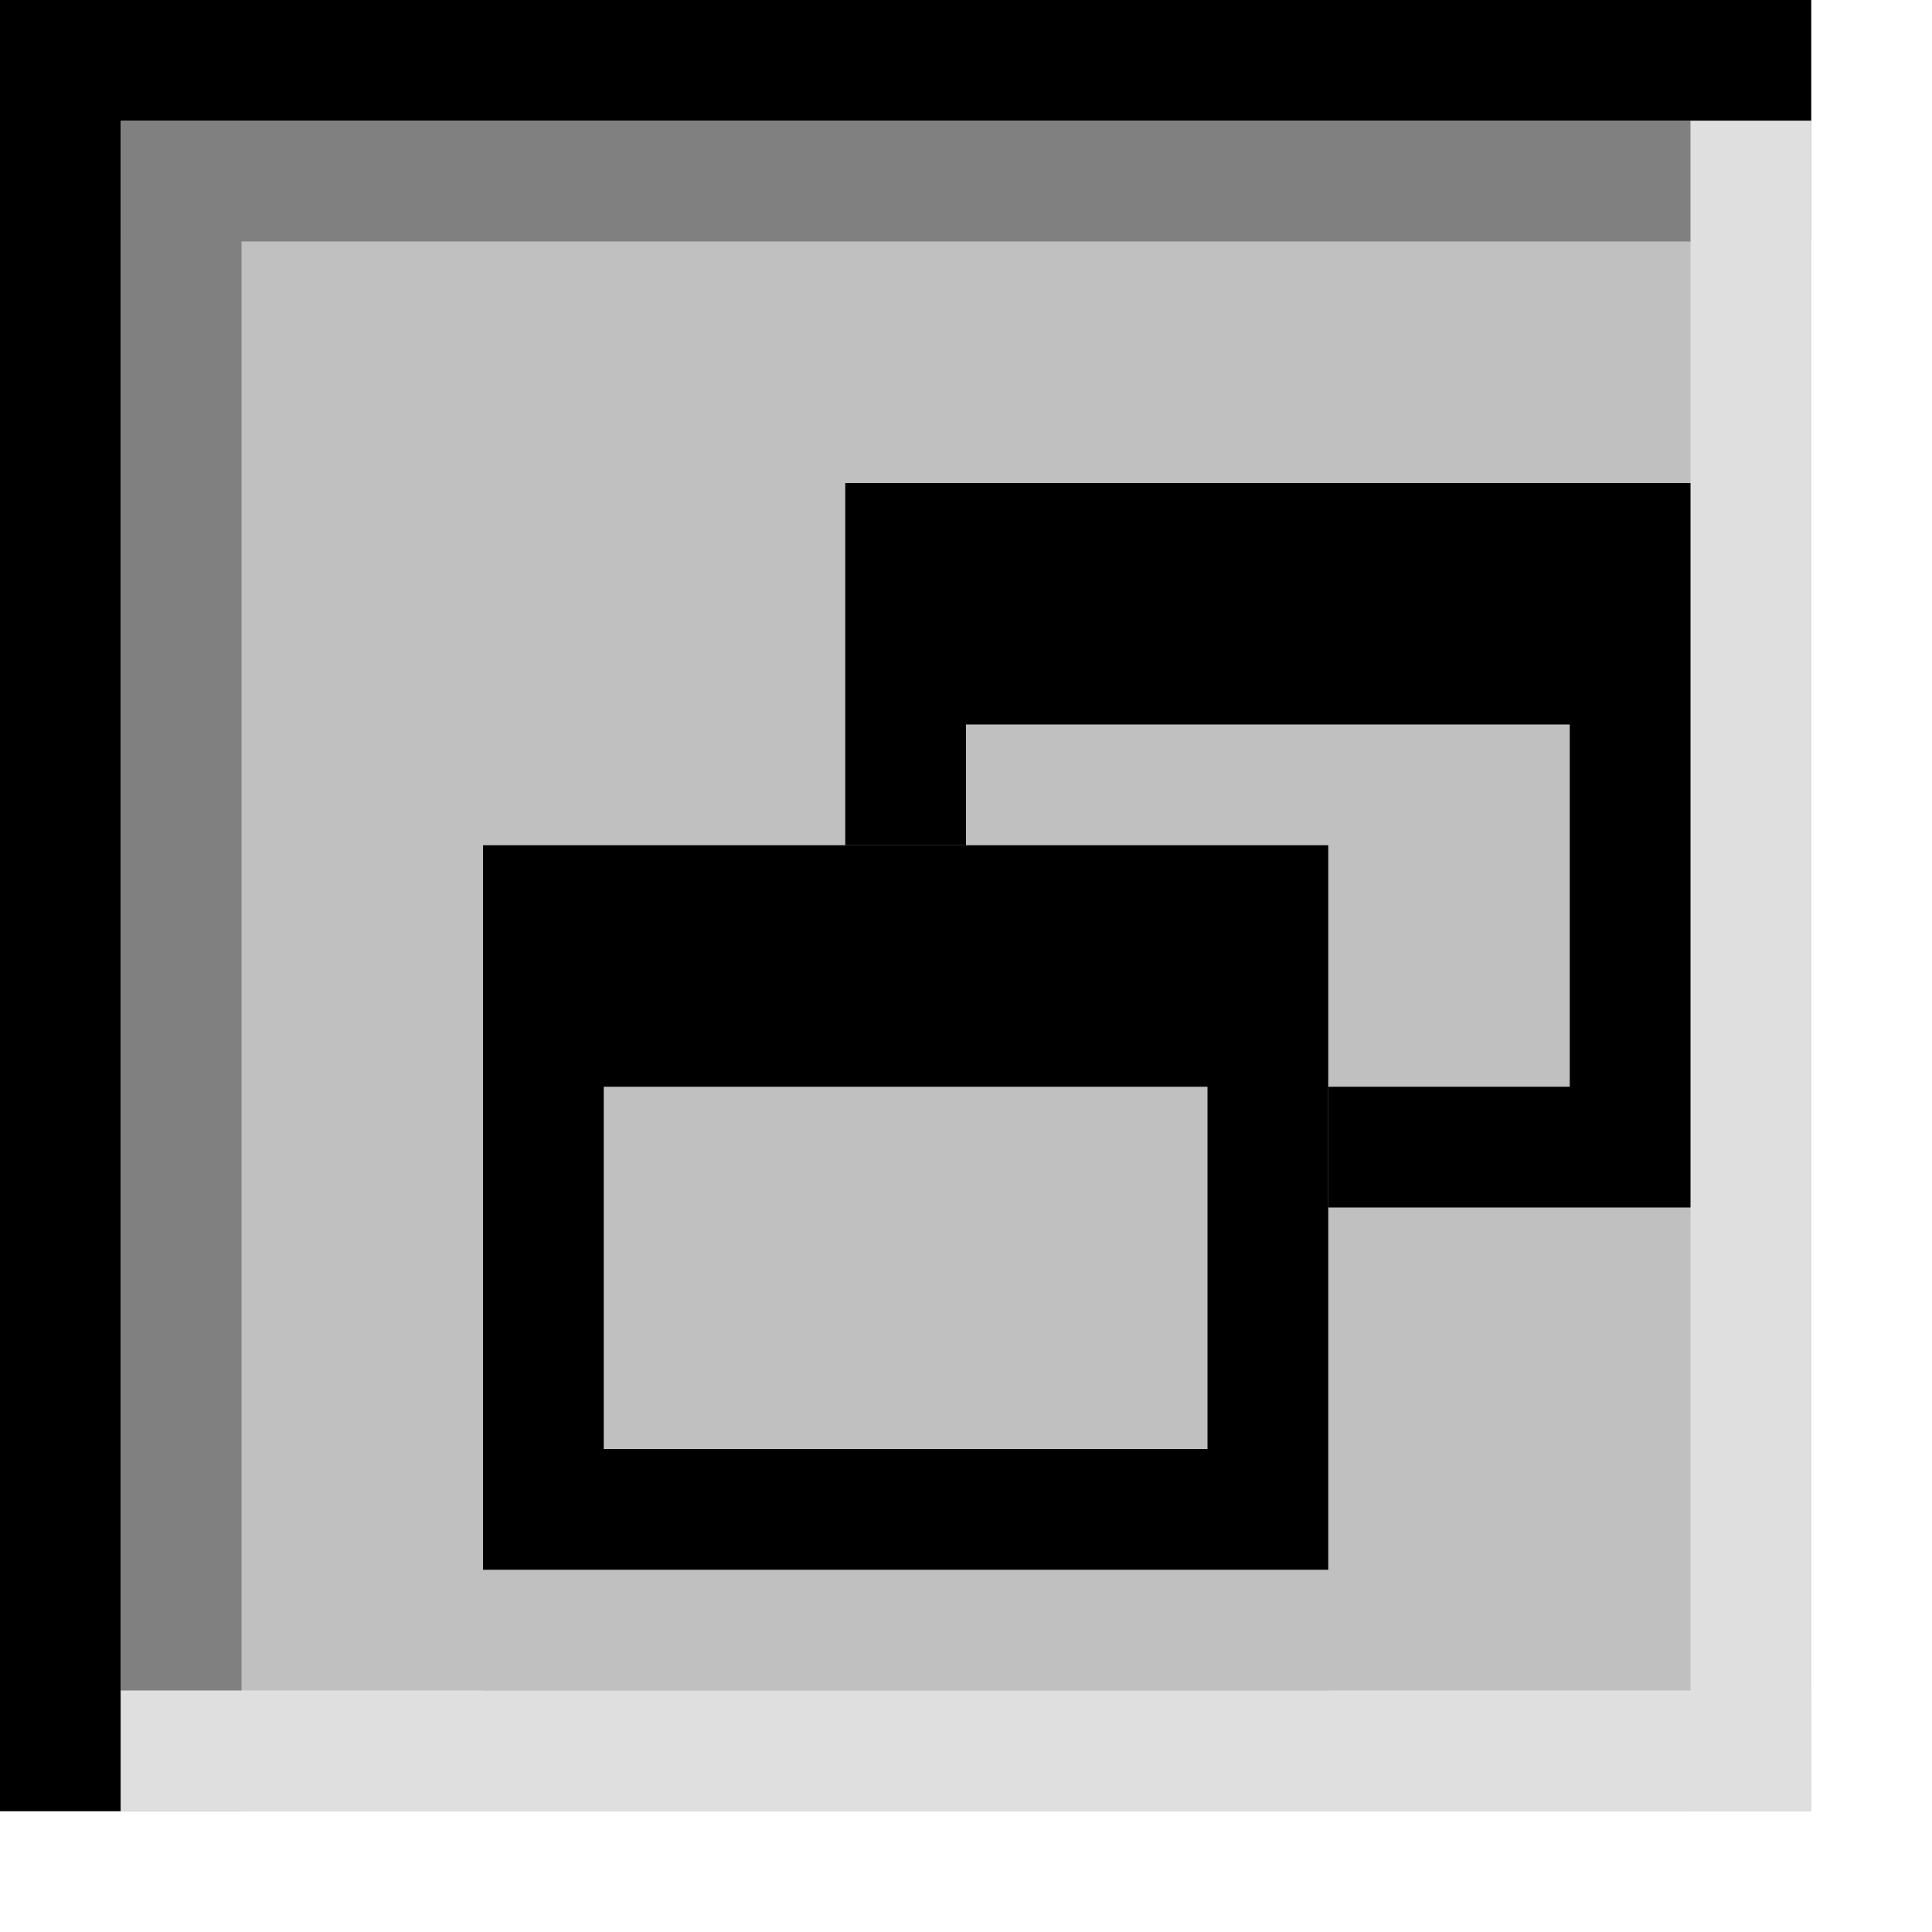
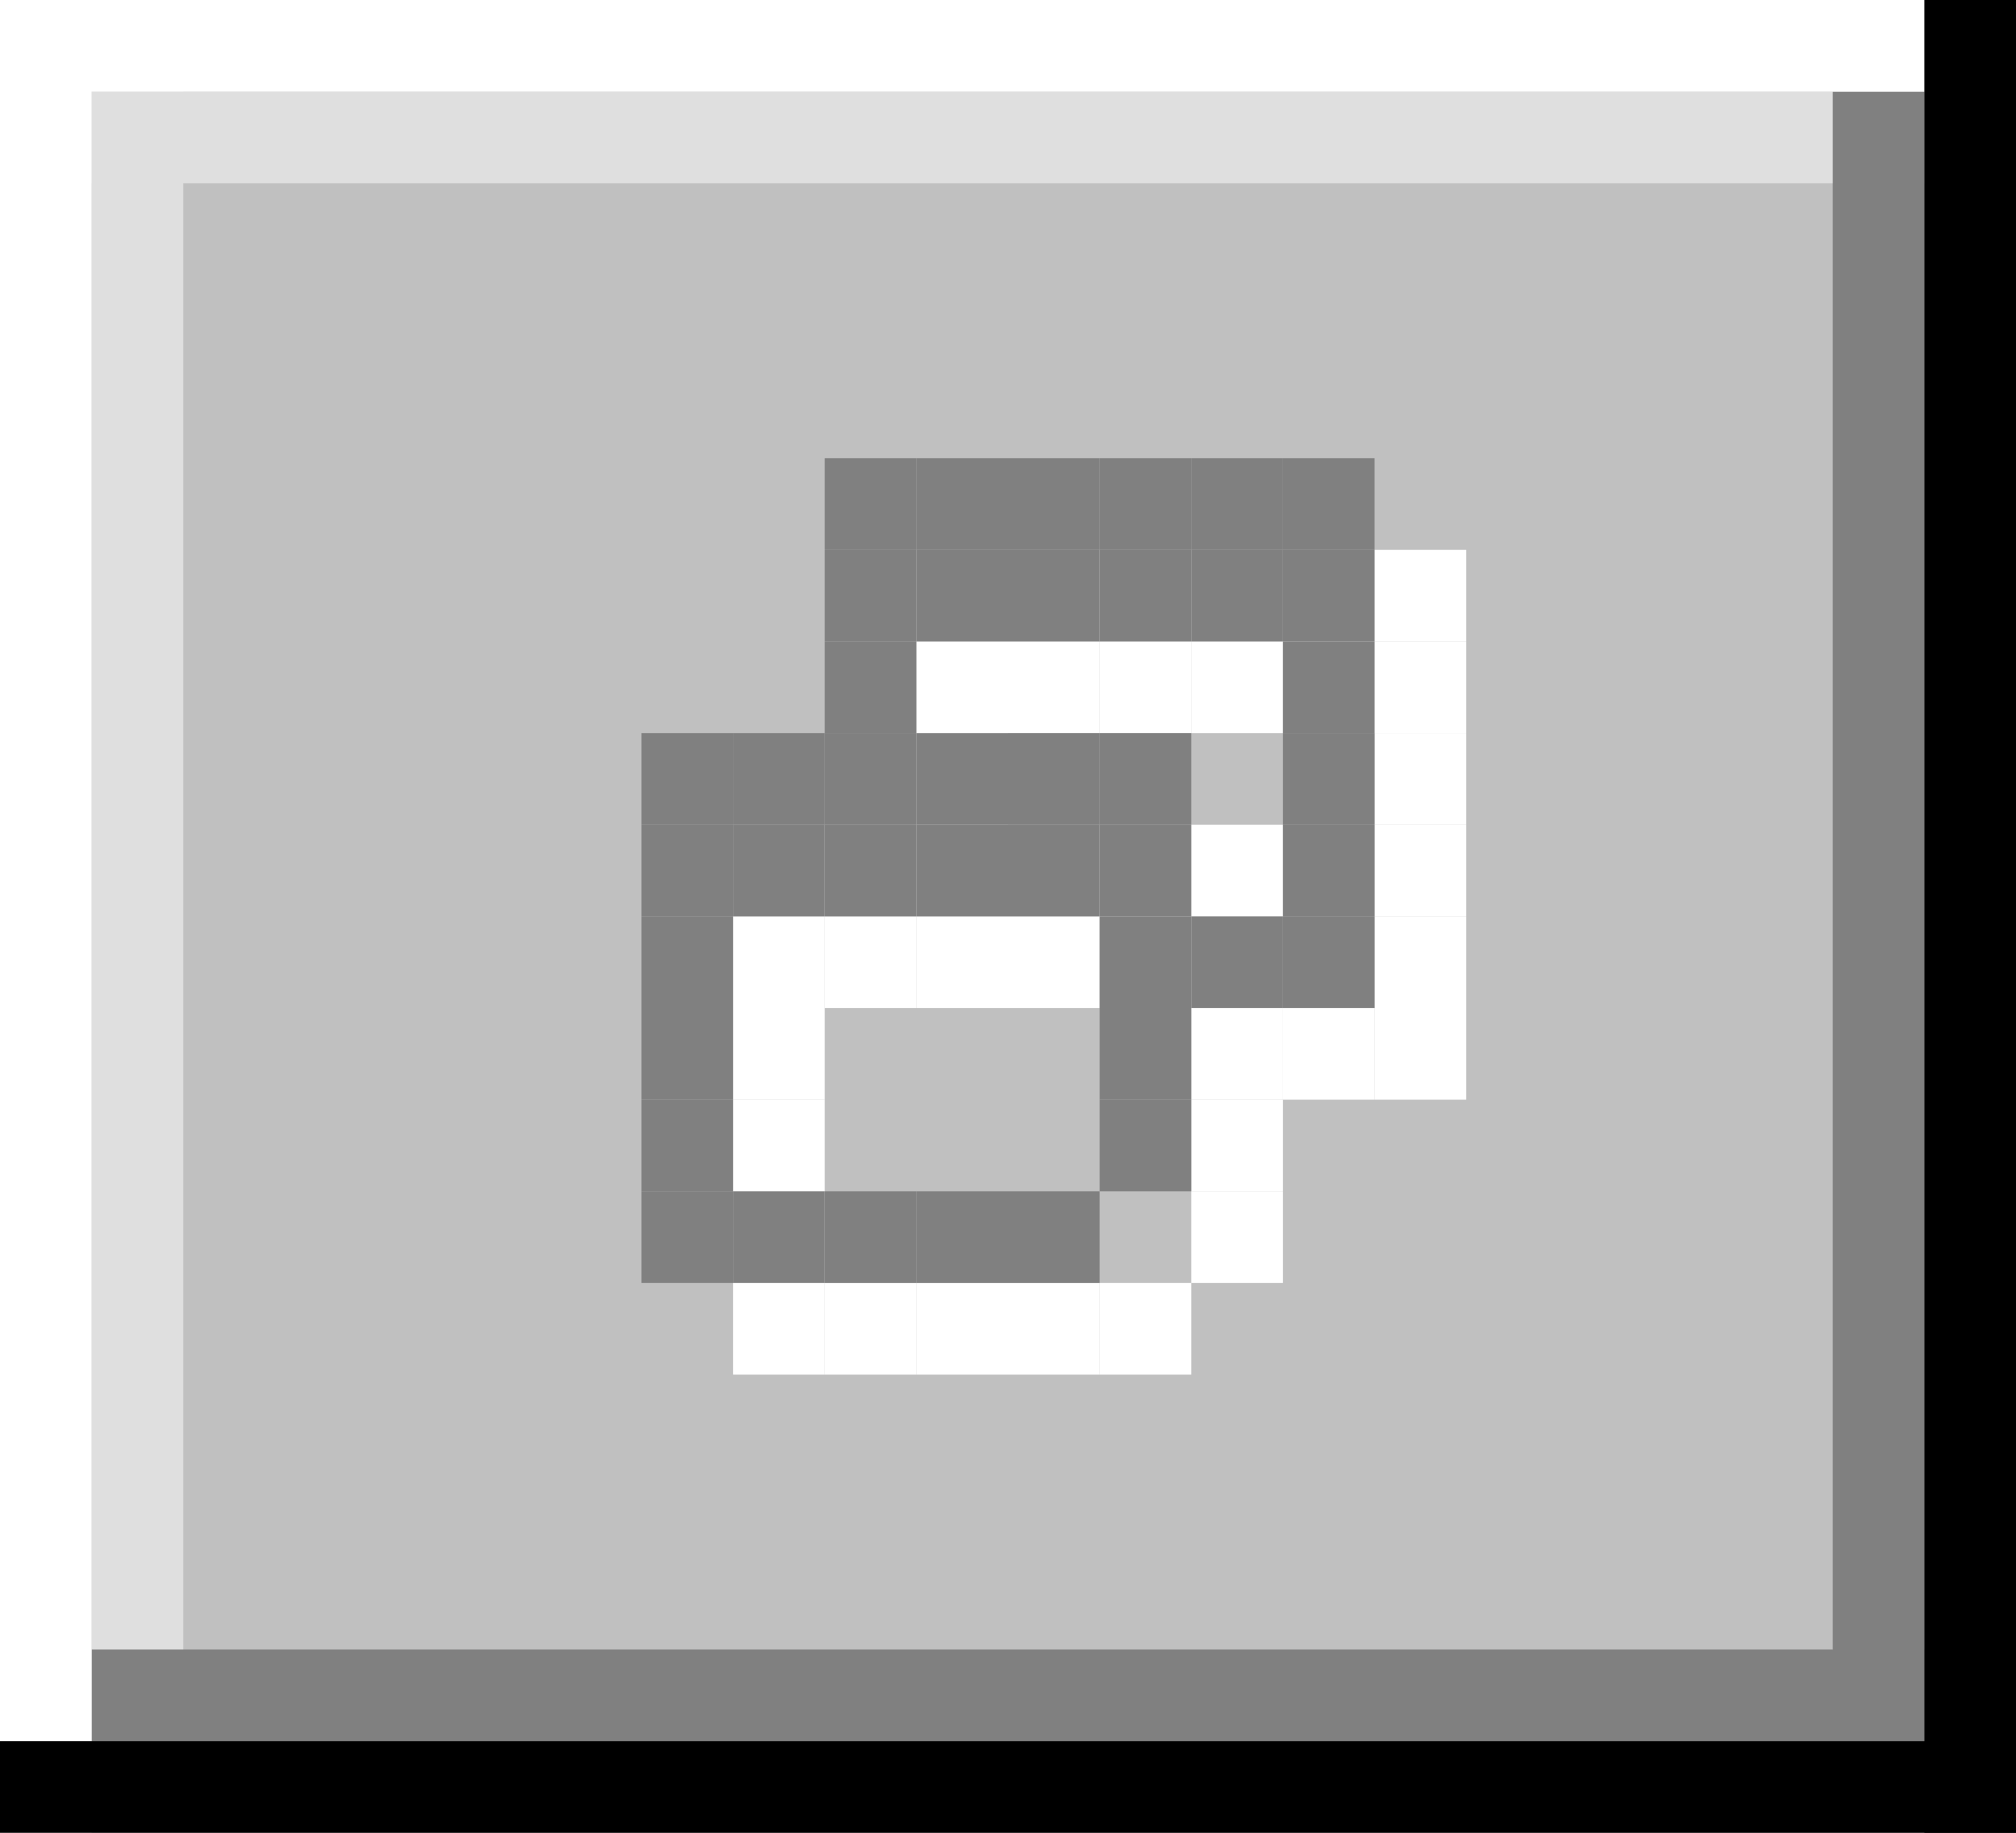
- <svg xmlns="http://www.w3.org/2000/svg" width="16" height="16" version="1.1">
+ <svg xmlns="http://www.w3.org/2000/svg" width="22" height="20" version="1.1">
  <g id="active-center">
-     <rect x="0" y="0" width="16" height="16" fill="#c0c0c0" />
-     <rect x="0" y="0" width="16" height="1" fill="#ffffff" />
-     <rect x="0" y="0" width="1" height="16" fill="#ffffff" />
-     <rect x="1" y="1" width="14" height="1" fill="#dfdfdf" />
-     <rect x="1" y="1" width="1" height="14" fill="#dfdfdf" />
-     <rect x="0" y="15" width="16" height="1" fill="#000000" />
-     <rect x="15" y="0" width="1" height="16" fill="#000000" />
-     <rect x="1" y="14" width="14" height="1" fill="#808080" />
-     <rect x="14" y="1" width="1" height="14" fill="#808080" />
-     <g>
-       <rect x="6" y="3" width="7" height="6" fill="#000000" />
-       <rect x="7" y="5" width="5" height="3" fill="#c0c0c0" />
-       <rect x="3" y="6" width="7" height="7" fill="#c0c0c0" />
-       <rect x="3" y="6" width="7" height="6" fill="#000000" />
-       <rect x="4" y="8" width="5" height="3" fill="#c0c0c0" />
-     </g>
+     <rect x="0" y="0" width="22" height="20" fill="#c0c0c0" />
+     <rect x="1" y="1" width="20" height="1" fill="#dfdfdf" />
+     <rect x="1" y="1" width="1" height="18" fill="#dfdfdf" />
+     <rect x="1" y="18" width="20" height="1" fill="#808080" />
+     <rect x="20" y="1" width="1" height="18" fill="#808080" />
+     <rect x="0" y="0" width="22" height="1" fill="#ffffff" />
+     <rect x="0" y="0" width="1" height="20" fill="#ffffff" />
+     <rect x="0" y="19" width="22" height="1" fill="#000000" />
+     <rect x="21" y="0" width="1" height="20" fill="#000000" />
+     <rect x="9" y="5" width="1" height="1" fill="#000000" />
+     <rect x="10" y="5" width="1" height="1" fill="#000000" />
+     <rect x="11" y="5" width="1" height="1" fill="#000000" />
+     <rect x="12" y="5" width="1" height="1" fill="#000000" />
+     <rect x="13" y="5" width="1" height="1" fill="#000000" />
+     <rect x="14" y="5" width="1" height="1" fill="#000000" />
+     <rect x="9" y="6" width="1" height="1" fill="#000000" />
+     <rect x="10" y="6" width="1" height="1" fill="#000000" />
+     <rect x="11" y="6" width="1" height="1" fill="#000000" />
+     <rect x="12" y="6" width="1" height="1" fill="#000000" />
+     <rect x="13" y="6" width="1" height="1" fill="#000000" />
+     <rect x="14" y="6" width="1" height="1" fill="#000000" />
+     <rect x="9" y="7" width="1" height="1" fill="#000000" />
+     <rect x="14" y="7" width="1" height="1" fill="#000000" />
+     <rect x="7" y="8" width="1" height="1" fill="#000000" />
+     <rect x="8" y="8" width="1" height="1" fill="#000000" />
+     <rect x="9" y="8" width="1" height="1" fill="#000000" />
+     <rect x="10" y="8" width="1" height="1" fill="#000000" />
+     <rect x="11" y="8" width="1" height="1" fill="#000000" />
+     <rect x="12" y="8" width="1" height="1" fill="#000000" />
+     <rect x="14" y="8" width="1" height="1" fill="#000000" />
+     <rect x="7" y="9" width="1" height="1" fill="#000000" />
+     <rect x="8" y="9" width="1" height="1" fill="#000000" />
+     <rect x="9" y="9" width="1" height="1" fill="#000000" />
+     <rect x="10" y="9" width="1" height="1" fill="#000000" />
+     <rect x="11" y="9" width="1" height="1" fill="#000000" />
+     <rect x="12" y="9" width="1" height="1" fill="#000000" />
+     <rect x="14" y="9" width="1" height="1" fill="#000000" />
+     <rect x="7" y="10" width="1" height="1" fill="#000000" />
+     <rect x="12" y="10" width="1" height="1" fill="#000000" />
+     <rect x="13" y="10" width="1" height="1" fill="#000000" />
+     <rect x="14" y="10" width="1" height="1" fill="#000000" />
+     <rect x="7" y="11" width="1" height="1" fill="#000000" />
+     <rect x="12" y="11" width="1" height="1" fill="#000000" />
+     <rect x="7" y="12" width="1" height="1" fill="#000000" />
+     <rect x="12" y="12" width="1" height="1" fill="#000000" />
+     <rect x="7" y="13" width="1" height="1" fill="#000000" />
+     <rect x="8" y="13" width="1" height="1" fill="#000000" />
+     <rect x="9" y="13" width="1" height="1" fill="#000000" />
+     <rect x="10" y="13" width="1" height="1" fill="#000000" />
+     <rect x="11" y="13" width="1" height="1" fill="#000000" />
  </g>
  <g id="inactive-center">
-     <rect x="0" y="0" width="16" height="16" fill="#c0c0c0" />
-     <rect x="0" y="0" width="16" height="1" fill="#ffffff" />
-     <rect x="0" y="0" width="1" height="16" fill="#ffffff" />
-     <rect x="1" y="1" width="14" height="1" fill="#dfdfdf" />
-     <rect x="1" y="1" width="1" height="14" fill="#dfdfdf" />
-     <rect x="0" y="15" width="16" height="1" fill="#000000" />
-     <rect x="15" y="0" width="1" height="16" fill="#000000" />
-     <rect x="1" y="14" width="14" height="1" fill="#808080" />
-     <rect x="14" y="1" width="1" height="14" fill="#808080" />
-     <g>
-       <rect x="6" y="3" width="7" height="6" fill="#000000" />
-       <rect x="7" y="5" width="5" height="3" fill="#c0c0c0" />
-       <rect x="3" y="6" width="7" height="7" fill="#c0c0c0" />
-       <rect x="3" y="6" width="7" height="6" fill="#000000" />
-       <rect x="4" y="8" width="5" height="3" fill="#c0c0c0" />
-     </g>
+     <rect x="0" y="0" width="22" height="20" fill="#c0c0c0" />
+     <rect x="1" y="1" width="20" height="1" fill="#dfdfdf" />
+     <rect x="1" y="1" width="1" height="18" fill="#dfdfdf" />
+     <rect x="1" y="18" width="20" height="1" fill="#808080" />
+     <rect x="20" y="1" width="1" height="18" fill="#808080" />
+     <rect x="0" y="0" width="22" height="1" fill="#ffffff" />
+     <rect x="0" y="0" width="1" height="20" fill="#ffffff" />
+     <rect x="0" y="19" width="22" height="1" fill="#000000" />
+     <rect x="21" y="0" width="1" height="20" fill="#000000" />
+     <rect x="9" y="5" width="1" height="1" fill="#000000" />
+     <rect x="10" y="5" width="1" height="1" fill="#000000" />
+     <rect x="11" y="5" width="1" height="1" fill="#000000" />
+     <rect x="12" y="5" width="1" height="1" fill="#000000" />
+     <rect x="13" y="5" width="1" height="1" fill="#000000" />
+     <rect x="14" y="5" width="1" height="1" fill="#000000" />
+     <rect x="9" y="6" width="1" height="1" fill="#000000" />
+     <rect x="10" y="6" width="1" height="1" fill="#000000" />
+     <rect x="11" y="6" width="1" height="1" fill="#000000" />
+     <rect x="12" y="6" width="1" height="1" fill="#000000" />
+     <rect x="13" y="6" width="1" height="1" fill="#000000" />
+     <rect x="14" y="6" width="1" height="1" fill="#000000" />
+     <rect x="9" y="7" width="1" height="1" fill="#000000" />
+     <rect x="14" y="7" width="1" height="1" fill="#000000" />
+     <rect x="7" y="8" width="1" height="1" fill="#000000" />
+     <rect x="8" y="8" width="1" height="1" fill="#000000" />
+     <rect x="9" y="8" width="1" height="1" fill="#000000" />
+     <rect x="10" y="8" width="1" height="1" fill="#000000" />
+     <rect x="11" y="8" width="1" height="1" fill="#000000" />
+     <rect x="12" y="8" width="1" height="1" fill="#000000" />
+     <rect x="14" y="8" width="1" height="1" fill="#000000" />
+     <rect x="7" y="9" width="1" height="1" fill="#000000" />
+     <rect x="8" y="9" width="1" height="1" fill="#000000" />
+     <rect x="9" y="9" width="1" height="1" fill="#000000" />
+     <rect x="10" y="9" width="1" height="1" fill="#000000" />
+     <rect x="11" y="9" width="1" height="1" fill="#000000" />
+     <rect x="12" y="9" width="1" height="1" fill="#000000" />
+     <rect x="14" y="9" width="1" height="1" fill="#000000" />
+     <rect x="7" y="10" width="1" height="1" fill="#000000" />
+     <rect x="12" y="10" width="1" height="1" fill="#000000" />
+     <rect x="13" y="10" width="1" height="1" fill="#000000" />
+     <rect x="14" y="10" width="1" height="1" fill="#000000" />
+     <rect x="7" y="11" width="1" height="1" fill="#000000" />
+     <rect x="12" y="11" width="1" height="1" fill="#000000" />
+     <rect x="7" y="12" width="1" height="1" fill="#000000" />
+     <rect x="12" y="12" width="1" height="1" fill="#000000" />
+     <rect x="7" y="13" width="1" height="1" fill="#000000" />
+     <rect x="8" y="13" width="1" height="1" fill="#000000" />
+     <rect x="9" y="13" width="1" height="1" fill="#000000" />
+     <rect x="10" y="13" width="1" height="1" fill="#000000" />
+     <rect x="11" y="13" width="1" height="1" fill="#000000" />
  </g>
  <g id="hover-center">
-     <rect x="0" y="0" width="16" height="16" fill="#c0c0c0" />
-     <rect x="0" y="0" width="16" height="1" fill="#ffffff" />
-     <rect x="0" y="0" width="1" height="16" fill="#ffffff" />
-     <rect x="1" y="1" width="14" height="1" fill="#dfdfdf" />
-     <rect x="1" y="1" width="1" height="14" fill="#dfdfdf" />
-     <rect x="0" y="15" width="16" height="1" fill="#000000" />
-     <rect x="15" y="0" width="1" height="16" fill="#000000" />
-     <rect x="1" y="14" width="14" height="1" fill="#808080" />
-     <rect x="14" y="1" width="1" height="14" fill="#808080" />
-     <g>
-       <rect x="6" y="3" width="7" height="6" fill="#000000" />
-       <rect x="7" y="5" width="5" height="3" fill="#c0c0c0" />
-       <rect x="3" y="6" width="7" height="7" fill="#c0c0c0" />
-       <rect x="3" y="6" width="7" height="6" fill="#000000" />
-       <rect x="4" y="8" width="5" height="3" fill="#c0c0c0" />
-     </g>
+     <rect x="0" y="0" width="22" height="20" fill="#c0c0c0" />
+     <rect x="1" y="1" width="20" height="1" fill="#dfdfdf" />
+     <rect x="1" y="1" width="1" height="18" fill="#dfdfdf" />
+     <rect x="1" y="18" width="20" height="1" fill="#808080" />
+     <rect x="20" y="1" width="1" height="18" fill="#808080" />
+     <rect x="0" y="0" width="22" height="1" fill="#ffffff" />
+     <rect x="0" y="0" width="1" height="20" fill="#ffffff" />
+     <rect x="0" y="19" width="22" height="1" fill="#000000" />
+     <rect x="21" y="0" width="1" height="20" fill="#000000" />
+     <rect x="9" y="5" width="1" height="1" fill="#000000" />
+     <rect x="10" y="5" width="1" height="1" fill="#000000" />
+     <rect x="11" y="5" width="1" height="1" fill="#000000" />
+     <rect x="12" y="5" width="1" height="1" fill="#000000" />
+     <rect x="13" y="5" width="1" height="1" fill="#000000" />
+     <rect x="14" y="5" width="1" height="1" fill="#000000" />
+     <rect x="9" y="6" width="1" height="1" fill="#000000" />
+     <rect x="10" y="6" width="1" height="1" fill="#000000" />
+     <rect x="11" y="6" width="1" height="1" fill="#000000" />
+     <rect x="12" y="6" width="1" height="1" fill="#000000" />
+     <rect x="13" y="6" width="1" height="1" fill="#000000" />
+     <rect x="14" y="6" width="1" height="1" fill="#000000" />
+     <rect x="9" y="7" width="1" height="1" fill="#000000" />
+     <rect x="14" y="7" width="1" height="1" fill="#000000" />
+     <rect x="7" y="8" width="1" height="1" fill="#000000" />
+     <rect x="8" y="8" width="1" height="1" fill="#000000" />
+     <rect x="9" y="8" width="1" height="1" fill="#000000" />
+     <rect x="10" y="8" width="1" height="1" fill="#000000" />
+     <rect x="11" y="8" width="1" height="1" fill="#000000" />
+     <rect x="12" y="8" width="1" height="1" fill="#000000" />
+     <rect x="14" y="8" width="1" height="1" fill="#000000" />
+     <rect x="7" y="9" width="1" height="1" fill="#000000" />
+     <rect x="8" y="9" width="1" height="1" fill="#000000" />
+     <rect x="9" y="9" width="1" height="1" fill="#000000" />
+     <rect x="10" y="9" width="1" height="1" fill="#000000" />
+     <rect x="11" y="9" width="1" height="1" fill="#000000" />
+     <rect x="12" y="9" width="1" height="1" fill="#000000" />
+     <rect x="14" y="9" width="1" height="1" fill="#000000" />
+     <rect x="7" y="10" width="1" height="1" fill="#000000" />
+     <rect x="12" y="10" width="1" height="1" fill="#000000" />
+     <rect x="13" y="10" width="1" height="1" fill="#000000" />
+     <rect x="14" y="10" width="1" height="1" fill="#000000" />
+     <rect x="7" y="11" width="1" height="1" fill="#000000" />
+     <rect x="12" y="11" width="1" height="1" fill="#000000" />
+     <rect x="7" y="12" width="1" height="1" fill="#000000" />
+     <rect x="12" y="12" width="1" height="1" fill="#000000" />
+     <rect x="7" y="13" width="1" height="1" fill="#000000" />
+     <rect x="8" y="13" width="1" height="1" fill="#000000" />
+     <rect x="9" y="13" width="1" height="1" fill="#000000" />
+     <rect x="10" y="13" width="1" height="1" fill="#000000" />
+     <rect x="11" y="13" width="1" height="1" fill="#000000" />
+   </g>
+   <g id="pressed-center">
+     <rect x="0" y="0" width="22" height="20" fill="#c0c0c0" />
+     <rect x="1" y="1" width="20" height="1" fill="#808080" />
+     <rect x="1" y="1" width="1" height="18" fill="#808080" />
+     <rect x="1" y="18" width="20" height="1" fill="#dfdfdf" />
+     <rect x="20" y="1" width="1" height="18" fill="#dfdfdf" />
+     <rect x="0" y="0" width="22" height="1" fill="#000000" />
+     <rect x="0" y="0" width="1" height="20" fill="#000000" />
+     <rect x="0" y="19" width="22" height="1" fill="#ffffff" />
+     <rect x="21" y="0" width="1" height="20" fill="#ffffff" />
+     <rect x="10" y="6" width="1" height="1" fill="#000000" />
+     <rect x="11" y="6" width="1" height="1" fill="#000000" />
+     <rect x="12" y="6" width="1" height="1" fill="#000000" />
+     <rect x="13" y="6" width="1" height="1" fill="#000000" />
+     <rect x="14" y="6" width="1" height="1" fill="#000000" />
+     <rect x="15" y="6" width="1" height="1" fill="#000000" />
+     <rect x="10" y="7" width="1" height="1" fill="#000000" />
+     <rect x="11" y="7" width="1" height="1" fill="#000000" />
+     <rect x="12" y="7" width="1" height="1" fill="#000000" />
+     <rect x="13" y="7" width="1" height="1" fill="#000000" />
+     <rect x="14" y="7" width="1" height="1" fill="#000000" />
+     <rect x="15" y="7" width="1" height="1" fill="#000000" />
+     <rect x="10" y="8" width="1" height="1" fill="#000000" />
+     <rect x="15" y="8" width="1" height="1" fill="#000000" />
+     <rect x="8" y="9" width="1" height="1" fill="#000000" />
+     <rect x="9" y="9" width="1" height="1" fill="#000000" />
+     <rect x="10" y="9" width="1" height="1" fill="#000000" />
+     <rect x="11" y="9" width="1" height="1" fill="#000000" />
+     <rect x="12" y="9" width="1" height="1" fill="#000000" />
+     <rect x="13" y="9" width="1" height="1" fill="#000000" />
+     <rect x="15" y="9" width="1" height="1" fill="#000000" />
+     <rect x="8" y="10" width="1" height="1" fill="#000000" />
+     <rect x="9" y="10" width="1" height="1" fill="#000000" />
+     <rect x="10" y="10" width="1" height="1" fill="#000000" />
+     <rect x="11" y="10" width="1" height="1" fill="#000000" />
+     <rect x="12" y="10" width="1" height="1" fill="#000000" />
+     <rect x="13" y="10" width="1" height="1" fill="#000000" />
+     <rect x="15" y="10" width="1" height="1" fill="#000000" />
+     <rect x="8" y="11" width="1" height="1" fill="#000000" />
+     <rect x="13" y="11" width="1" height="1" fill="#000000" />
+     <rect x="14" y="11" width="1" height="1" fill="#000000" />
+     <rect x="15" y="11" width="1" height="1" fill="#000000" />
+     <rect x="8" y="12" width="1" height="1" fill="#000000" />
+     <rect x="13" y="12" width="1" height="1" fill="#000000" />
+     <rect x="8" y="13" width="1" height="1" fill="#000000" />
+     <rect x="13" y="13" width="1" height="1" fill="#000000" />
+     <rect x="8" y="14" width="1" height="1" fill="#000000" />
+     <rect x="9" y="14" width="1" height="1" fill="#000000" />
+     <rect x="10" y="14" width="1" height="1" fill="#000000" />
+     <rect x="11" y="14" width="1" height="1" fill="#000000" />
+     <rect x="12" y="14" width="1" height="1" fill="#000000" />
  </g>
  <g id="deactivated-center">
-     <rect x="0" y="0" width="16" height="16" fill="#c0c0c0" />
-     <rect x="0" y="0" width="16" height="1" fill="#ffffff" />
-     <rect x="0" y="0" width="1" height="16" fill="#ffffff" />
-     <rect x="1" y="1" width="14" height="1" fill="#dfdfdf" />
-     <rect x="1" y="1" width="1" height="14" fill="#dfdfdf" />
-     <rect x="0" y="15" width="16" height="1" fill="#000000" />
-     <rect x="15" y="0" width="1" height="16" fill="#000000" />
-     <rect x="1" y="14" width="14" height="1" fill="#808080" />
-     <rect x="14" y="1" width="1" height="14" fill="#808080" />
-     <g>
-       <rect x="6" y="3" width="7" height="6" fill="#000000" />
-       <rect x="7" y="5" width="5" height="3" fill="#c0c0c0" />
-       <rect x="3" y="6" width="7" height="7" fill="#c0c0c0" />
-       <rect x="3" y="6" width="7" height="6" fill="#000000" />
-       <rect x="4" y="8" width="5" height="3" fill="#c0c0c0" />
-     </g>
-   </g>
-   <g id="pressed-center">
-     <rect x="0" y="0" width="16" height="16" fill="#c0c0c0" />
-     <rect x="0" y="0" width="16" height="1" fill="#000000" />
-     <rect x="0" y="0" width="1" height="16" fill="#000000" />
-     <rect x="1" y="1" width="14" height="1" fill="#808080" />
-     <rect x="1" y="1" width="1" height="14" fill="#808080" />
-     <rect x="0" y="15" width="16" height="1" fill="#ffffff" />
-     <rect x="15" y="0" width="1" height="16" fill="#ffffff" />
-     <rect x="1" y="14" width="14" height="1" fill="#dfdfdf" />
-     <rect x="14" y="1" width="1" height="14" fill="#dfdfdf" />
-     <g transform="translate(1,1)">
-       <rect x="6" y="3" width="7" height="6" fill="#000000" />
-       <rect x="7" y="5" width="5" height="3" fill="#c0c0c0" />
-       <rect x="3" y="6" width="7" height="7" fill="#c0c0c0" />
-       <rect x="3" y="6" width="7" height="6" fill="#000000" />
-       <rect x="4" y="8" width="5" height="3" fill="#c0c0c0" />
-     </g>
+     <rect x="0" y="0" width="22" height="20" fill="#c0c0c0" />
+     <rect x="1" y="1" width="20" height="1" fill="#dfdfdf" />
+     <rect x="1" y="1" width="1" height="18" fill="#dfdfdf" />
+     <rect x="1" y="18" width="20" height="1" fill="#808080" />
+     <rect x="20" y="1" width="1" height="18" fill="#808080" />
+     <rect x="0" y="0" width="22" height="1" fill="#ffffff" />
+     <rect x="0" y="0" width="1" height="20" fill="#ffffff" />
+     <rect x="0" y="19" width="22" height="1" fill="#000000" />
+     <rect x="21" y="0" width="1" height="20" fill="#000000" />
+     <rect x="10" y="6" width="1" height="1" fill="#ffffff" />
+     <rect x="11" y="6" width="1" height="1" fill="#ffffff" />
+     <rect x="12" y="6" width="1" height="1" fill="#ffffff" />
+     <rect x="13" y="6" width="1" height="1" fill="#ffffff" />
+     <rect x="14" y="6" width="1" height="1" fill="#ffffff" />
+     <rect x="15" y="6" width="1" height="1" fill="#ffffff" />
+     <rect x="10" y="7" width="1" height="1" fill="#ffffff" />
+     <rect x="11" y="7" width="1" height="1" fill="#ffffff" />
+     <rect x="12" y="7" width="1" height="1" fill="#ffffff" />
+     <rect x="13" y="7" width="1" height="1" fill="#ffffff" />
+     <rect x="14" y="7" width="1" height="1" fill="#ffffff" />
+     <rect x="15" y="7" width="1" height="1" fill="#ffffff" />
+     <rect x="10" y="8" width="1" height="1" fill="#ffffff" />
+     <rect x="15" y="8" width="1" height="1" fill="#ffffff" />
+     <rect x="8" y="9" width="1" height="1" fill="#ffffff" />
+     <rect x="9" y="9" width="1" height="1" fill="#ffffff" />
+     <rect x="10" y="9" width="1" height="1" fill="#ffffff" />
+     <rect x="11" y="9" width="1" height="1" fill="#ffffff" />
+     <rect x="12" y="9" width="1" height="1" fill="#ffffff" />
+     <rect x="13" y="9" width="1" height="1" fill="#ffffff" />
+     <rect x="15" y="9" width="1" height="1" fill="#ffffff" />
+     <rect x="8" y="10" width="1" height="1" fill="#ffffff" />
+     <rect x="9" y="10" width="1" height="1" fill="#ffffff" />
+     <rect x="10" y="10" width="1" height="1" fill="#ffffff" />
+     <rect x="11" y="10" width="1" height="1" fill="#ffffff" />
+     <rect x="12" y="10" width="1" height="1" fill="#ffffff" />
+     <rect x="13" y="10" width="1" height="1" fill="#ffffff" />
+     <rect x="15" y="10" width="1" height="1" fill="#ffffff" />
+     <rect x="8" y="11" width="1" height="1" fill="#ffffff" />
+     <rect x="13" y="11" width="1" height="1" fill="#ffffff" />
+     <rect x="14" y="11" width="1" height="1" fill="#ffffff" />
+     <rect x="15" y="11" width="1" height="1" fill="#ffffff" />
+     <rect x="8" y="12" width="1" height="1" fill="#ffffff" />
+     <rect x="13" y="12" width="1" height="1" fill="#ffffff" />
+     <rect x="8" y="13" width="1" height="1" fill="#ffffff" />
+     <rect x="13" y="13" width="1" height="1" fill="#ffffff" />
+     <rect x="8" y="14" width="1" height="1" fill="#ffffff" />
+     <rect x="9" y="14" width="1" height="1" fill="#ffffff" />
+     <rect x="10" y="14" width="1" height="1" fill="#ffffff" />
+     <rect x="11" y="14" width="1" height="1" fill="#ffffff" />
+     <rect x="12" y="14" width="1" height="1" fill="#ffffff" />
+     <rect x="9" y="5" width="1" height="1" fill="#808080" />
+     <rect x="10" y="5" width="1" height="1" fill="#808080" />
+     <rect x="11" y="5" width="1" height="1" fill="#808080" />
+     <rect x="12" y="5" width="1" height="1" fill="#808080" />
+     <rect x="13" y="5" width="1" height="1" fill="#808080" />
+     <rect x="14" y="5" width="1" height="1" fill="#808080" />
+     <rect x="9" y="6" width="1" height="1" fill="#808080" />
+     <rect x="10" y="6" width="1" height="1" fill="#808080" />
+     <rect x="11" y="6" width="1" height="1" fill="#808080" />
+     <rect x="12" y="6" width="1" height="1" fill="#808080" />
+     <rect x="13" y="6" width="1" height="1" fill="#808080" />
+     <rect x="14" y="6" width="1" height="1" fill="#808080" />
+     <rect x="9" y="7" width="1" height="1" fill="#808080" />
+     <rect x="14" y="7" width="1" height="1" fill="#808080" />
+     <rect x="7" y="8" width="1" height="1" fill="#808080" />
+     <rect x="8" y="8" width="1" height="1" fill="#808080" />
+     <rect x="9" y="8" width="1" height="1" fill="#808080" />
+     <rect x="10" y="8" width="1" height="1" fill="#808080" />
+     <rect x="11" y="8" width="1" height="1" fill="#808080" />
+     <rect x="12" y="8" width="1" height="1" fill="#808080" />
+     <rect x="14" y="8" width="1" height="1" fill="#808080" />
+     <rect x="7" y="9" width="1" height="1" fill="#808080" />
+     <rect x="8" y="9" width="1" height="1" fill="#808080" />
+     <rect x="9" y="9" width="1" height="1" fill="#808080" />
+     <rect x="10" y="9" width="1" height="1" fill="#808080" />
+     <rect x="11" y="9" width="1" height="1" fill="#808080" />
+     <rect x="12" y="9" width="1" height="1" fill="#808080" />
+     <rect x="14" y="9" width="1" height="1" fill="#808080" />
+     <rect x="7" y="10" width="1" height="1" fill="#808080" />
+     <rect x="12" y="10" width="1" height="1" fill="#808080" />
+     <rect x="13" y="10" width="1" height="1" fill="#808080" />
+     <rect x="14" y="10" width="1" height="1" fill="#808080" />
+     <rect x="7" y="11" width="1" height="1" fill="#808080" />
+     <rect x="12" y="11" width="1" height="1" fill="#808080" />
+     <rect x="7" y="12" width="1" height="1" fill="#808080" />
+     <rect x="12" y="12" width="1" height="1" fill="#808080" />
+     <rect x="7" y="13" width="1" height="1" fill="#808080" />
+     <rect x="8" y="13" width="1" height="1" fill="#808080" />
+     <rect x="9" y="13" width="1" height="1" fill="#808080" />
+     <rect x="10" y="13" width="1" height="1" fill="#808080" />
+     <rect x="11" y="13" width="1" height="1" fill="#808080" />
  </g>
</svg>
